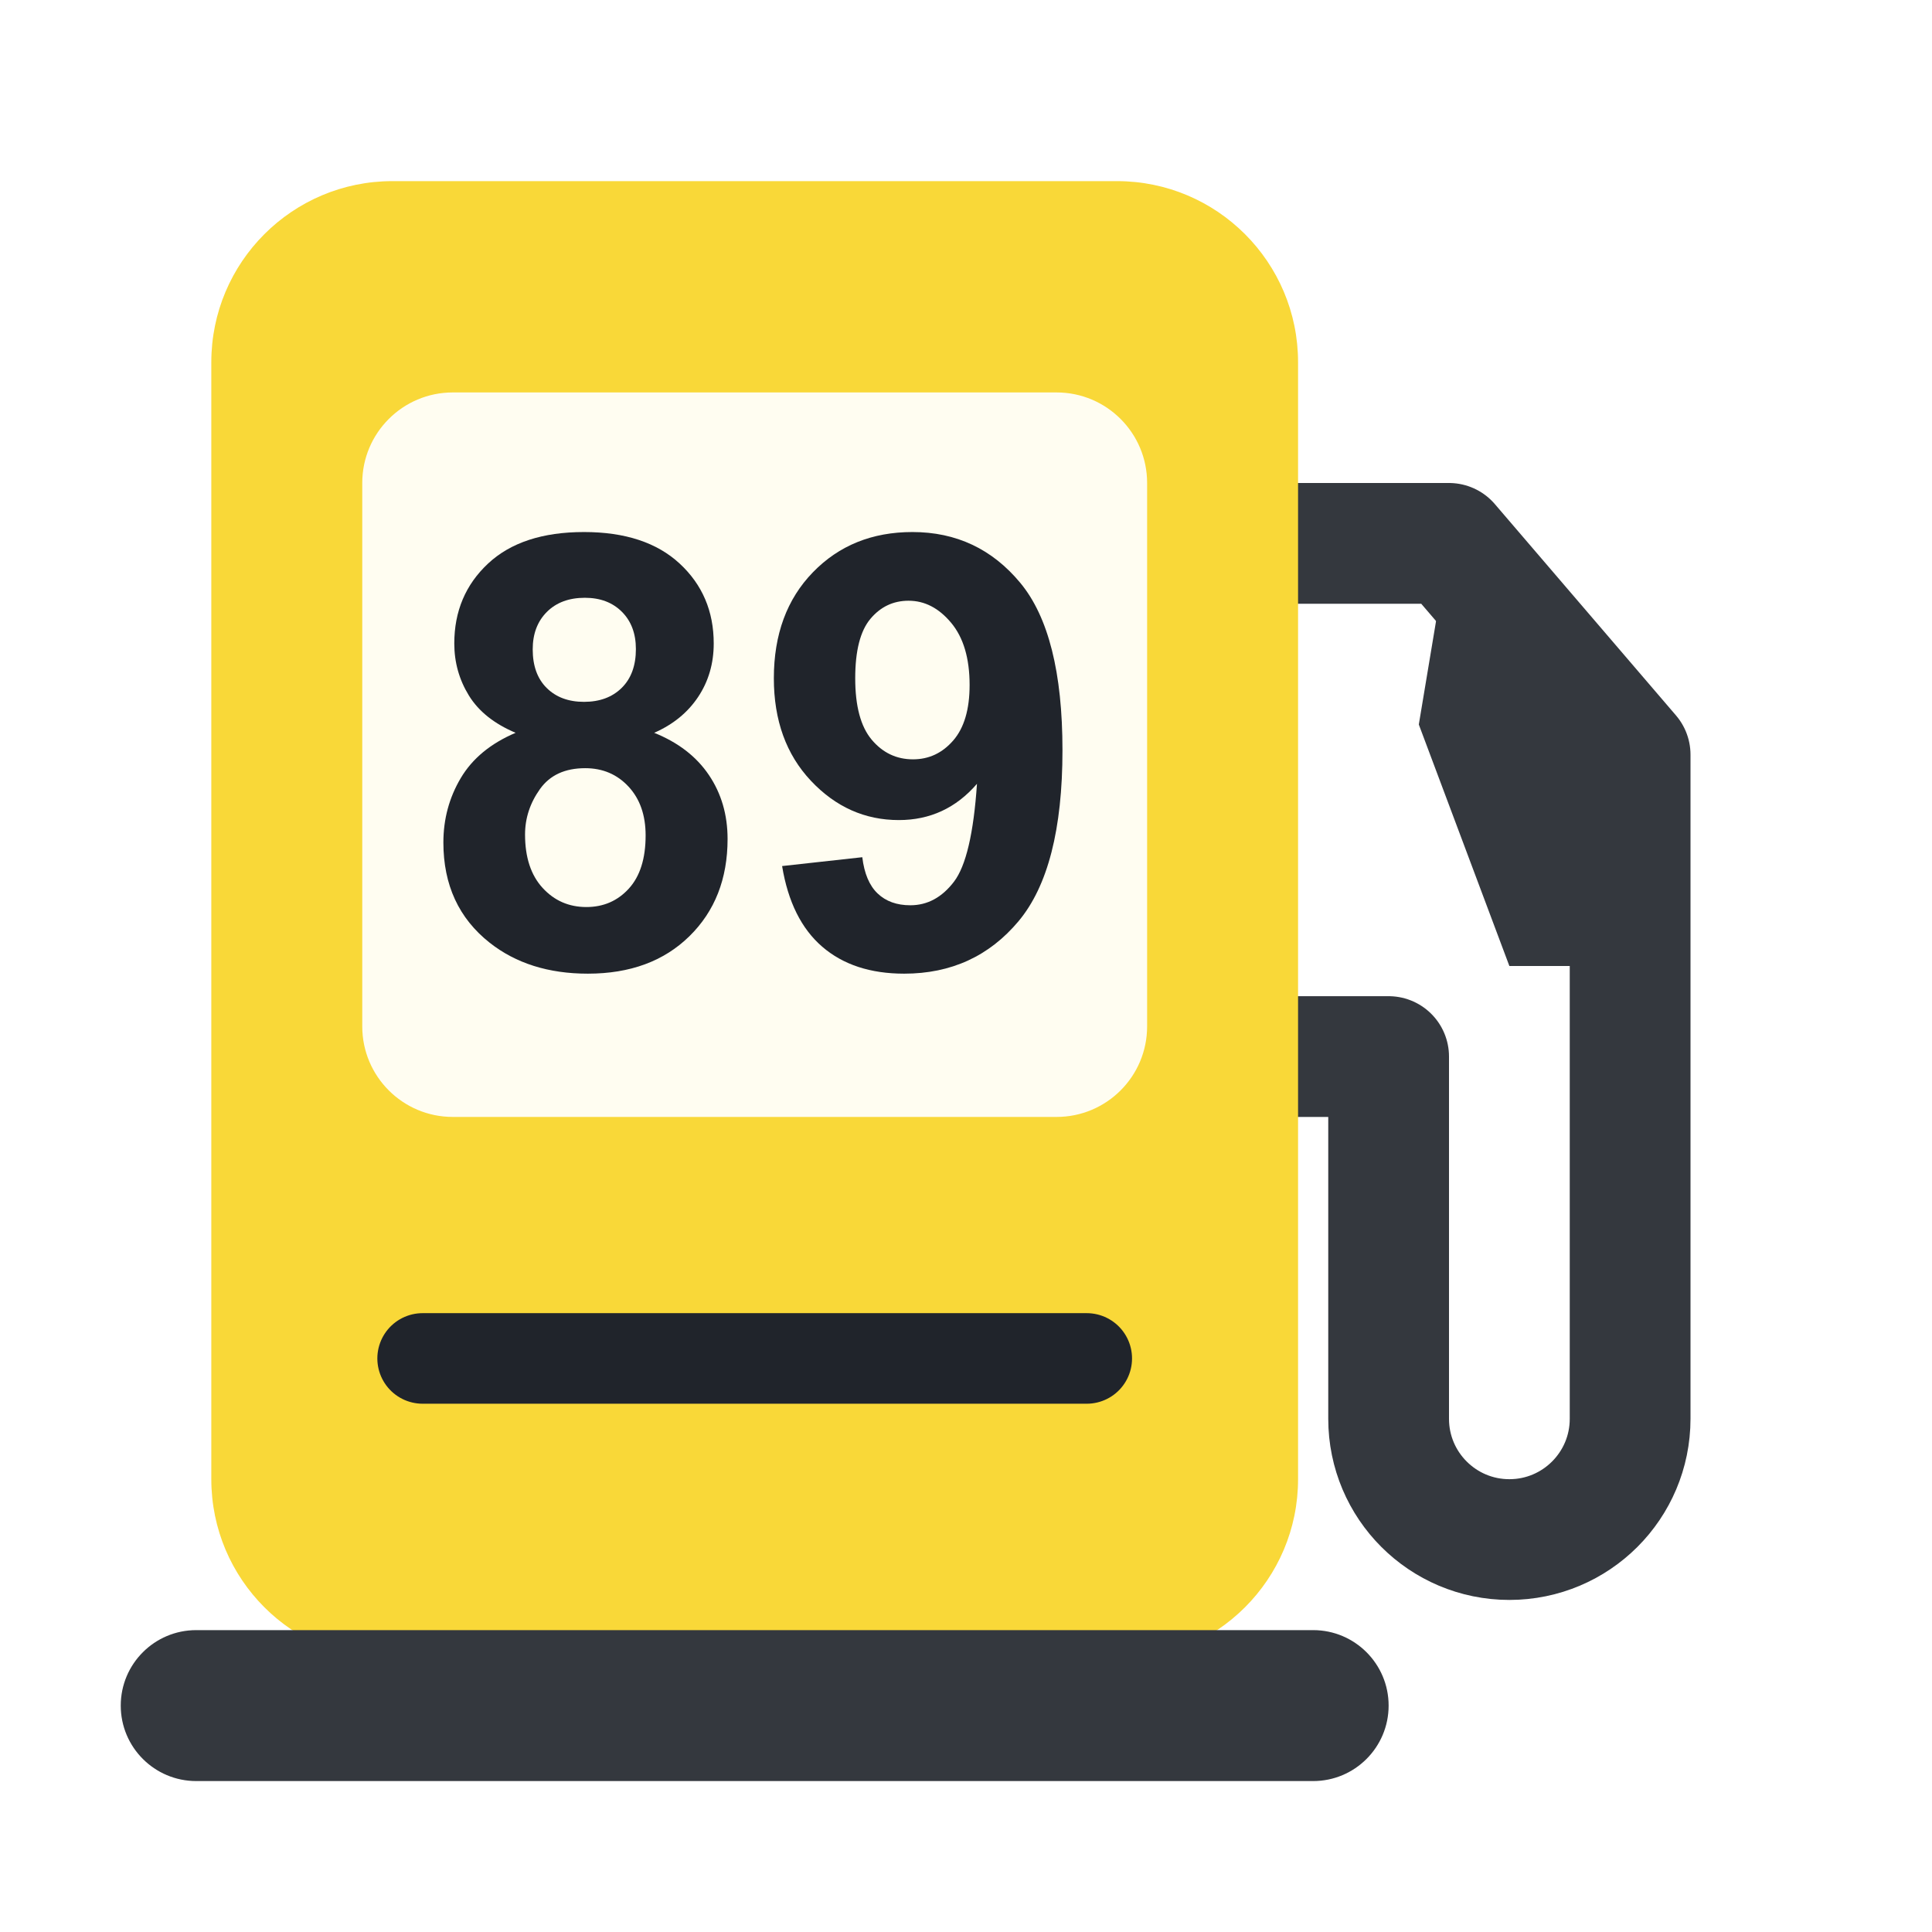
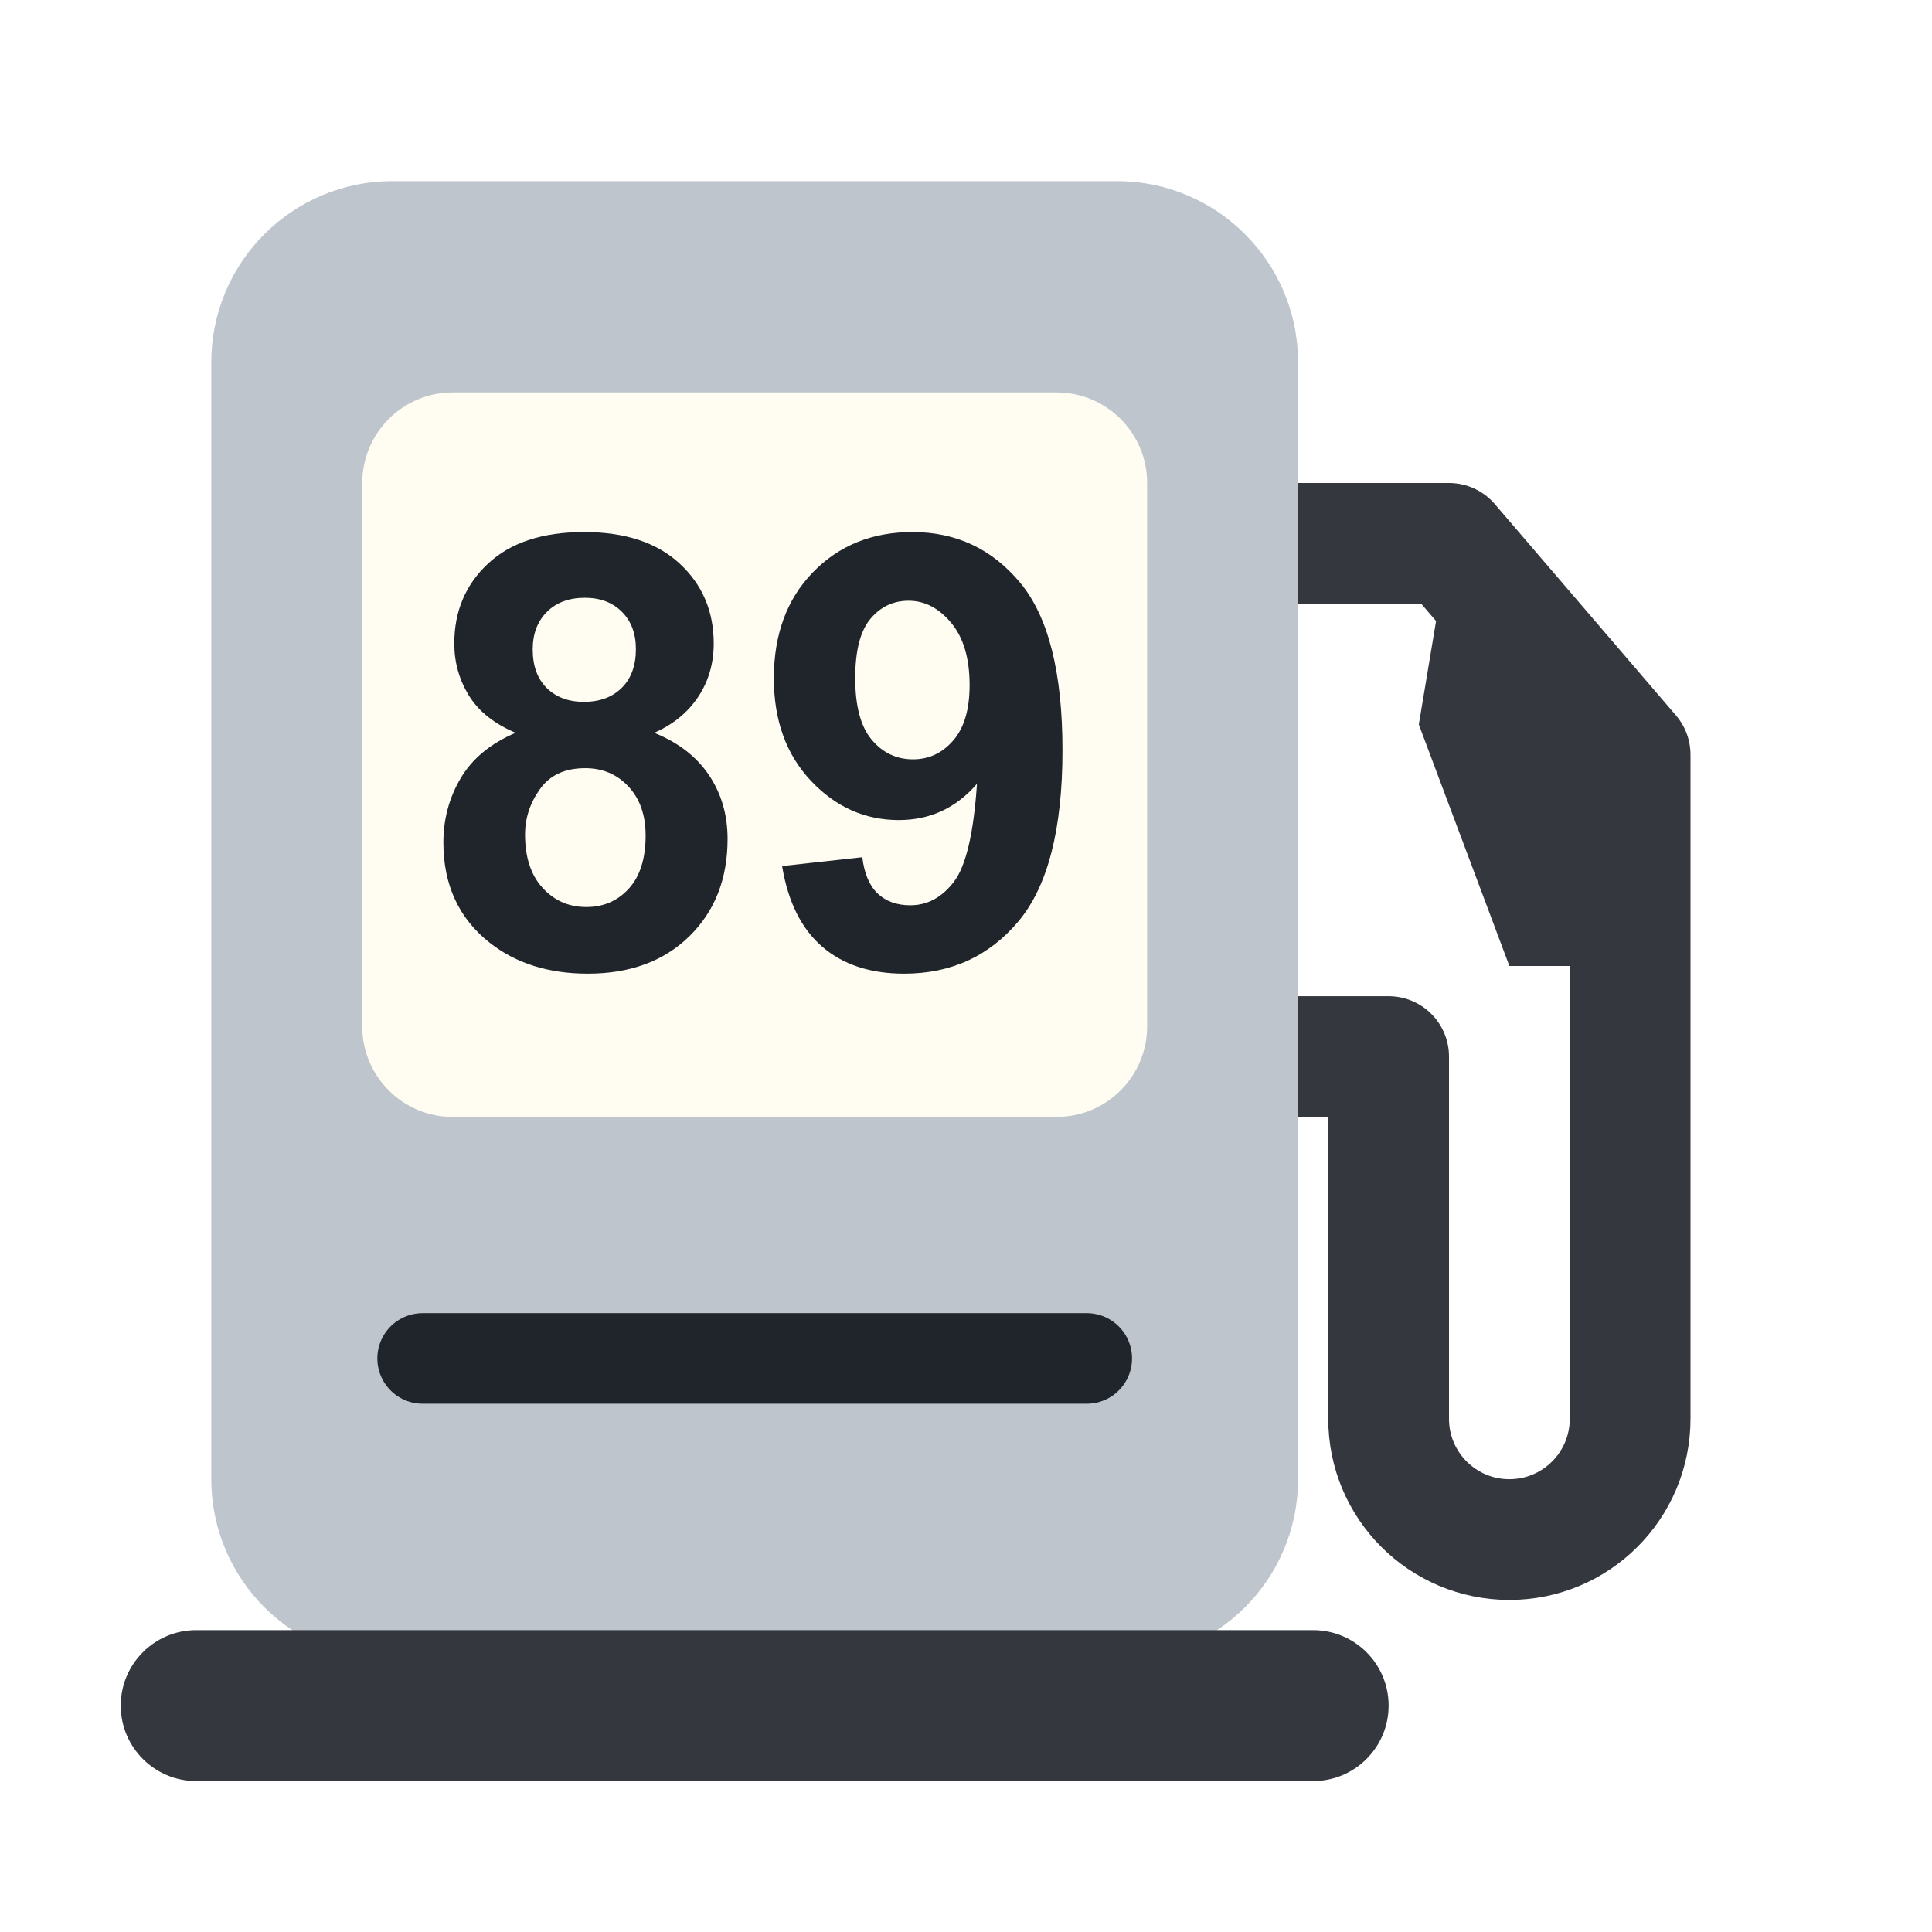
<svg xmlns="http://www.w3.org/2000/svg" width="64" height="64" viewBox="0 0 64 64">
  <path d="M43 18h5l6 7v22a4 4 0 0 1-8 0V35h-4" fill="none" stroke="#34383E" stroke-width="4" stroke-linecap="round" stroke-linejoin="round" />
  <path d="m48 18 6 7v7h-4l-3-8z" fill="#34383E" />
-   <rect x="7" y="6" width="36" height="49" rx="6" fill="#F9D838" />
+   <rect x="7" y="6" width="36" height="49" rx="6" fill="#BFC5CD" />
  <rect x="12" y="13" width="26" height="24" rx="3" fill="#FFFDF1" />
  <g fill="#20242B">
    <path transform="translate(13.877 32) scale(0.009766 -0.009766)" d="M328 791Q219 837 169.5 917.5Q120 998 120 1094Q120 1258 234.5 1365.0Q349 1472 560 1472Q769 1472 884.5 1365.0Q1000 1258 1000 1094Q1000 992 947.0 912.5Q894 833 798 791Q920 742 983.5 648.0Q1047 554 1047 431Q1047 228 917.5 101.0Q788 -26 573 -26Q373 -26 240 79Q83 203 83 419Q83 538 142.0 637.5Q201 737 328 791ZM386 1074Q386 990 433.5 943.0Q481 896 560 896Q640 896 688.0 943.5Q736 991 736 1075Q736 1154 688.5 1201.5Q641 1249 563 1249Q482 1249 434.0 1201.0Q386 1153 386 1074ZM360 446Q360 330 419.5 265.0Q479 200 568 200Q655 200 712.0 262.5Q769 325 769 443Q769 546 711.0 608.5Q653 671 564 671Q461 671 410.5 600.0Q360 529 360 446Z" />
    <path transform="translate(25.000 32) scale(0.009766 -0.009766)" d="M93 339 365 369Q375 286 417.0 246.0Q459 206 528 206Q615 206 676.0 286.0Q737 366 754 618Q648 495 489 495Q316 495 190.5 628.5Q65 762 65 976Q65 1199 197.5 1335.5Q330 1472 535 1472Q758 1472 901.0 1299.5Q1044 1127 1044 732Q1044 330 895.0 152.0Q746 -26 507 -26Q335 -26 229.0 65.5Q123 157 93 339ZM729 953Q729 1089 666.5 1164.0Q604 1239 522 1239Q444 1239 392.5 1177.5Q341 1116 341 976Q341 834 397.0 767.5Q453 701 537 701Q618 701 673.5 765.0Q729 829 729 953Z" />
  </g>
  <path d="M14 45h22" stroke="#20242B" stroke-width="3" stroke-linecap="round" />
  <rect x="4" y="54" width="42" height="5" rx="2.5" fill="#34383E" />
</svg>
